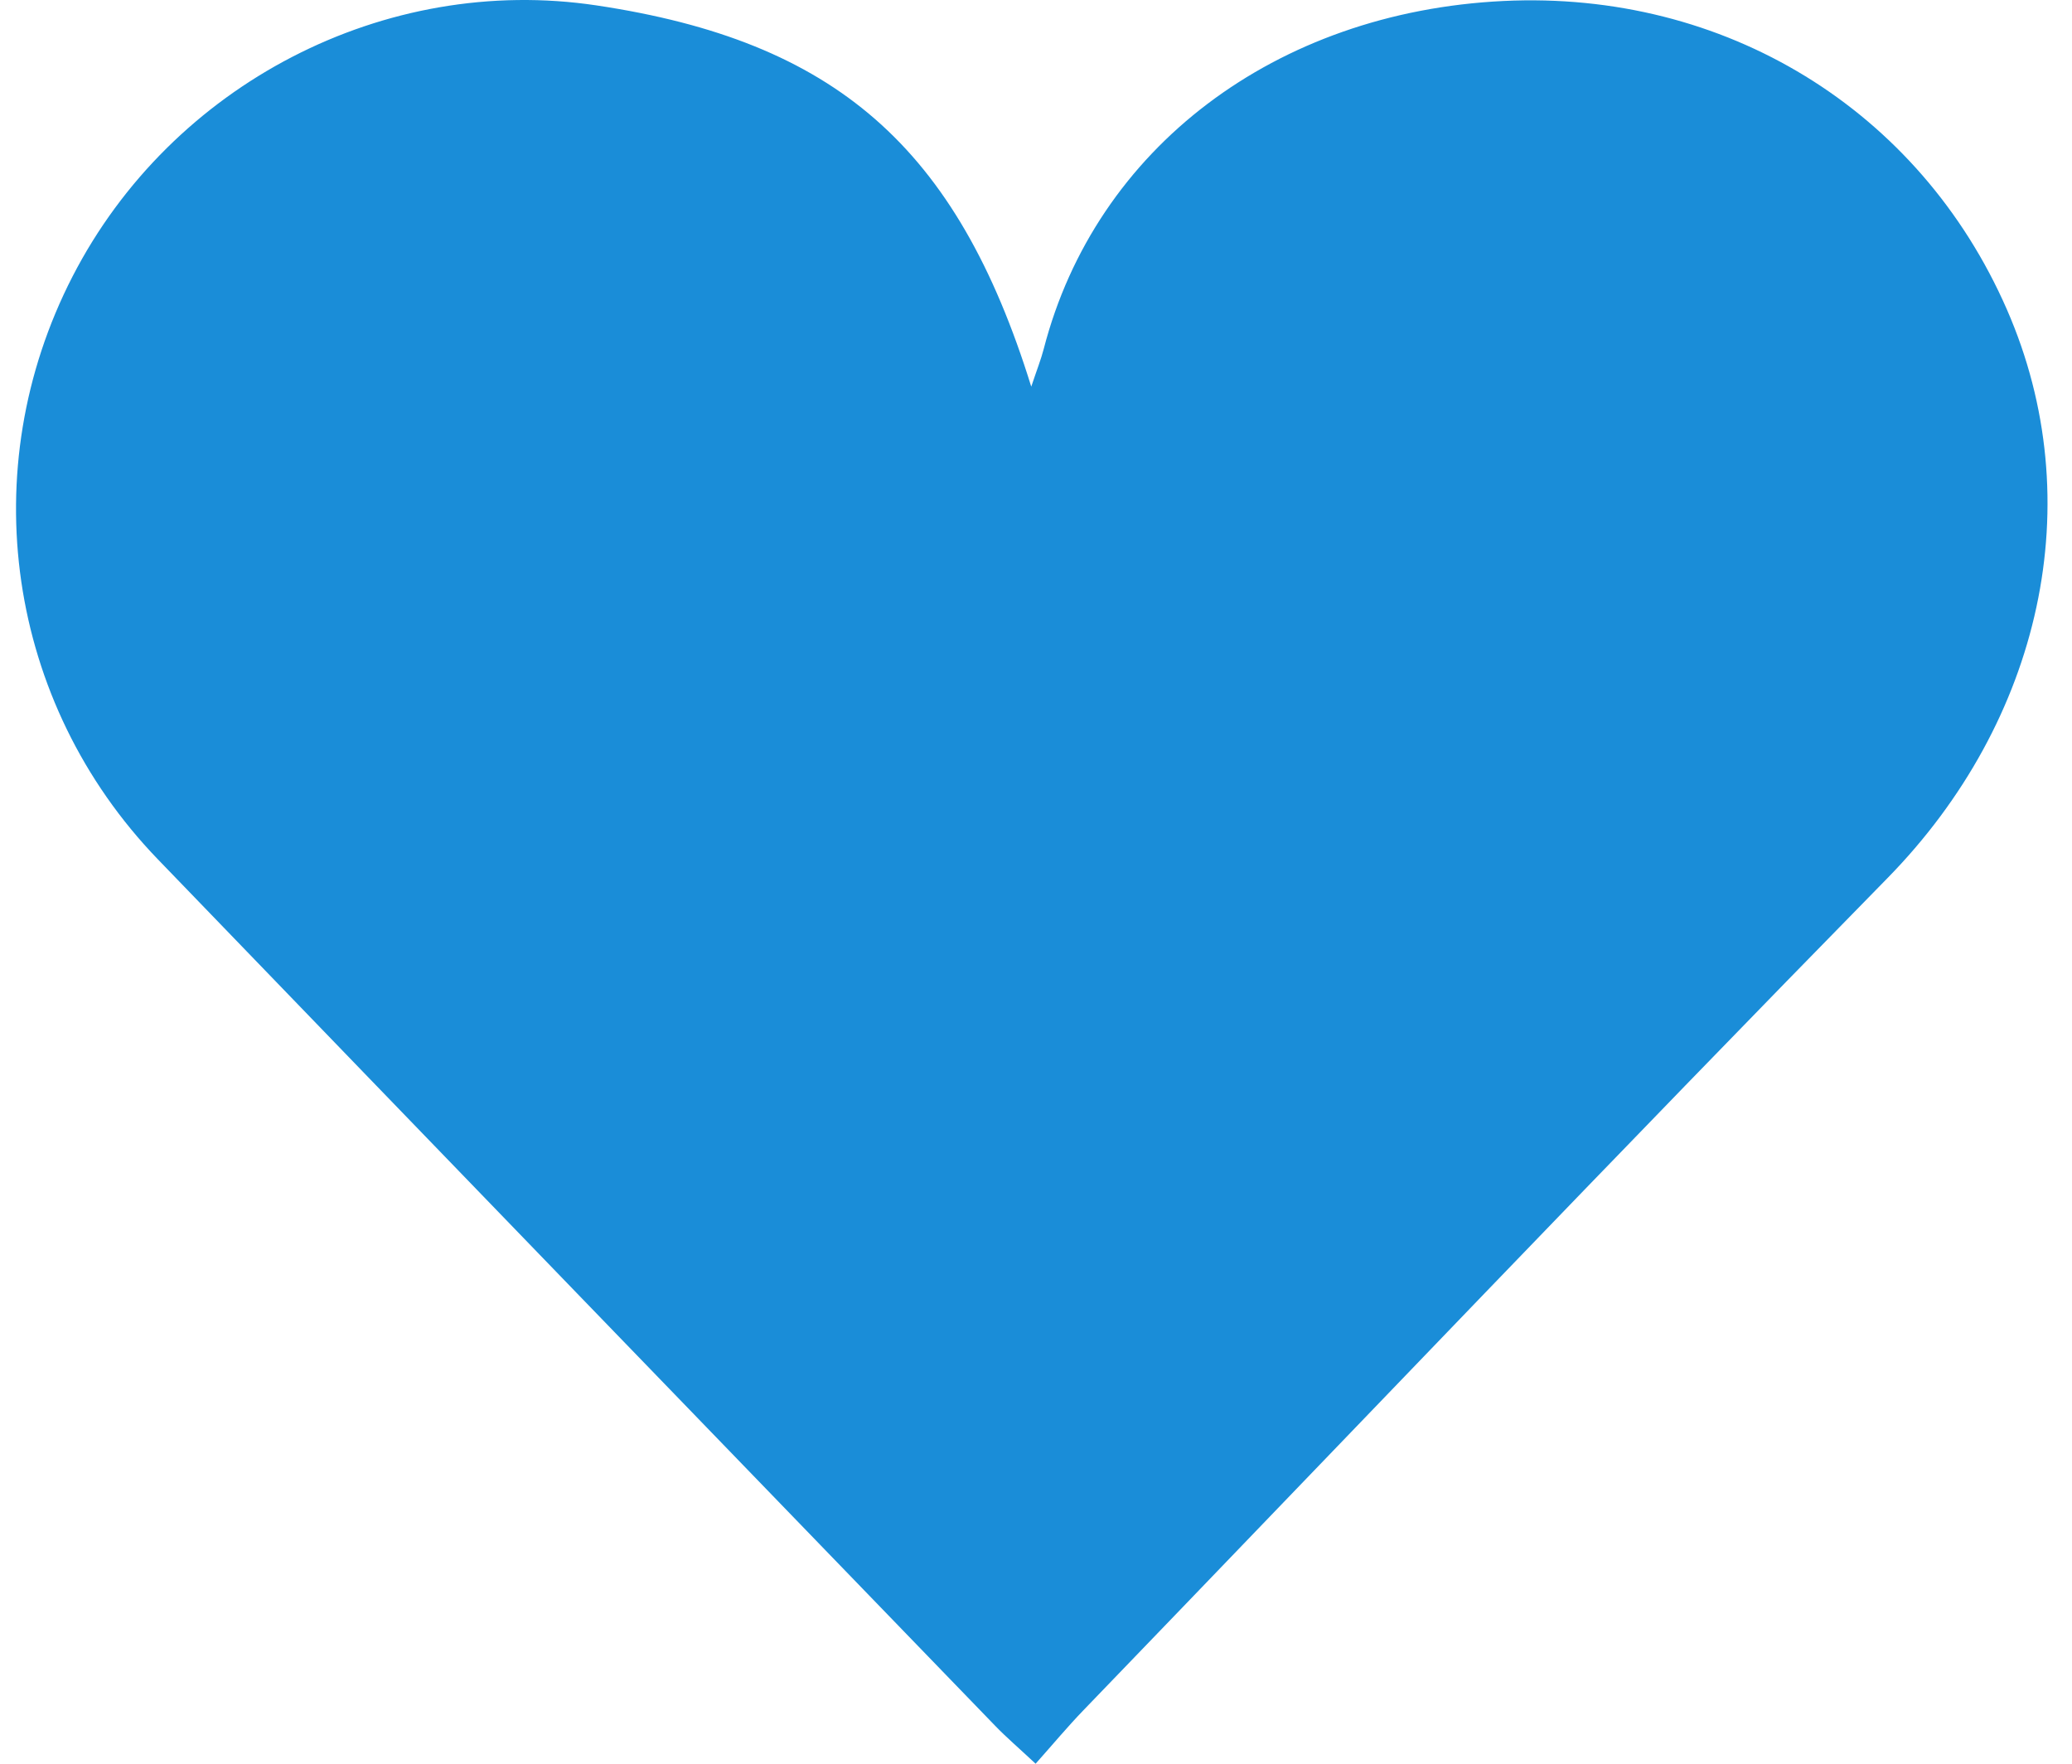
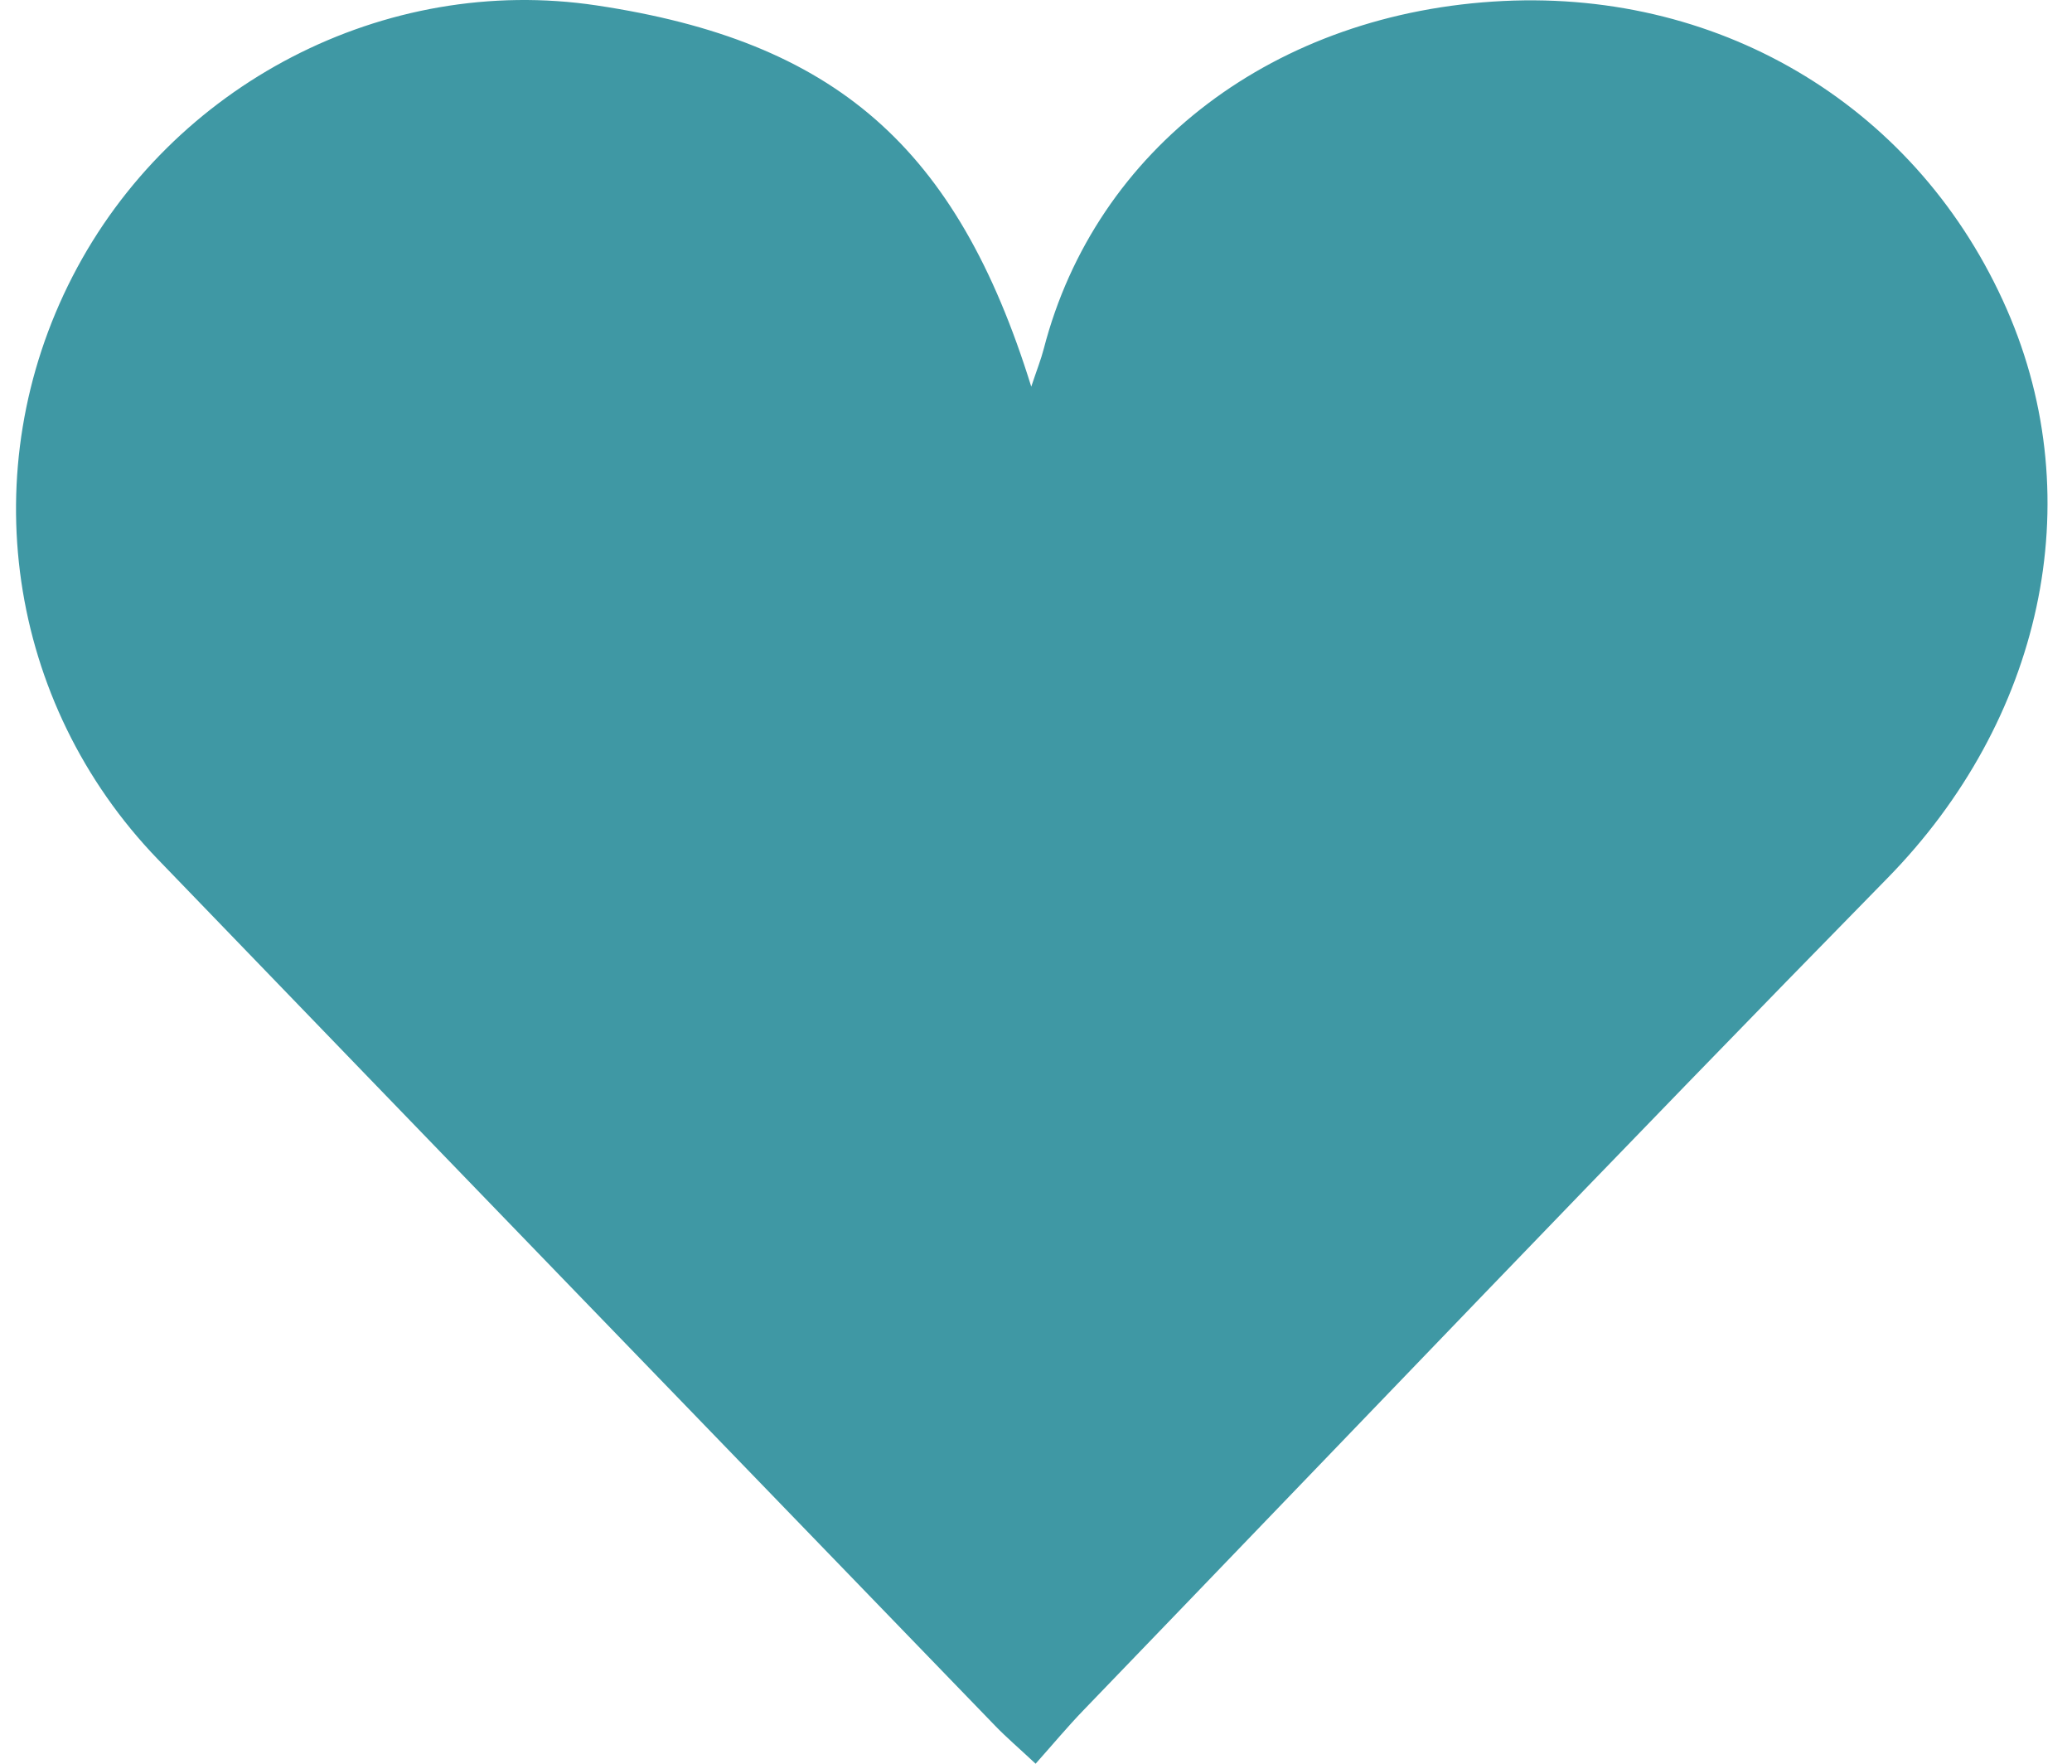
<svg xmlns="http://www.w3.org/2000/svg" version="1.1" id="Layer_1" x="0px" y="0px" width="235px" height="200px" viewBox="0 0 235 200" enable-background="new 0 0 235 200" xml:space="preserve">
-   <path fill="#1a8dd8" d="M117.456,200c-1.961-1.831-3.319-2.99-4.555-4.268c-31.679-32.756-63.366-65.502-95.004-98.296  C0.771,79.683-3.045,53.241,8.236,31.333C19.472,9.518,43.647-2.983,67.65,0.612c27.029,4.048,40.856,15.97,49.312,43.234  c0.646-1.94,1.106-3.089,1.414-4.277c5.888-22.765,26.284-38.208,52.14-39.457c25.114-1.212,47.181,12.306,57.098,34.979  c9.545,21.823,3.904,46.695-13.552,64.494c-30.624,31.226-60.823,62.87-91.184,94.354C121.071,195.812,119.402,197.817,117.456,200" />
+   <path fill="#3f98a4" d="M117.456,200c-1.961-1.831-3.319-2.99-4.555-4.268c-31.679-32.756-63.366-65.502-95.004-98.296  C0.771,79.683-3.045,53.241,8.236,31.333C19.472,9.518,43.647-2.983,67.65,0.612c27.029,4.048,40.856,15.97,49.312,43.234  c0.646-1.94,1.106-3.089,1.414-4.277c5.888-22.765,26.284-38.208,52.14-39.457c25.114-1.212,47.181,12.306,57.098,34.979  c9.545,21.823,3.904,46.695-13.552,64.494c-30.624,31.226-60.823,62.87-91.184,94.354C121.071,195.812,119.402,197.817,117.456,200" />
  <rect fill="none" width="235" height="200" />
</svg>
